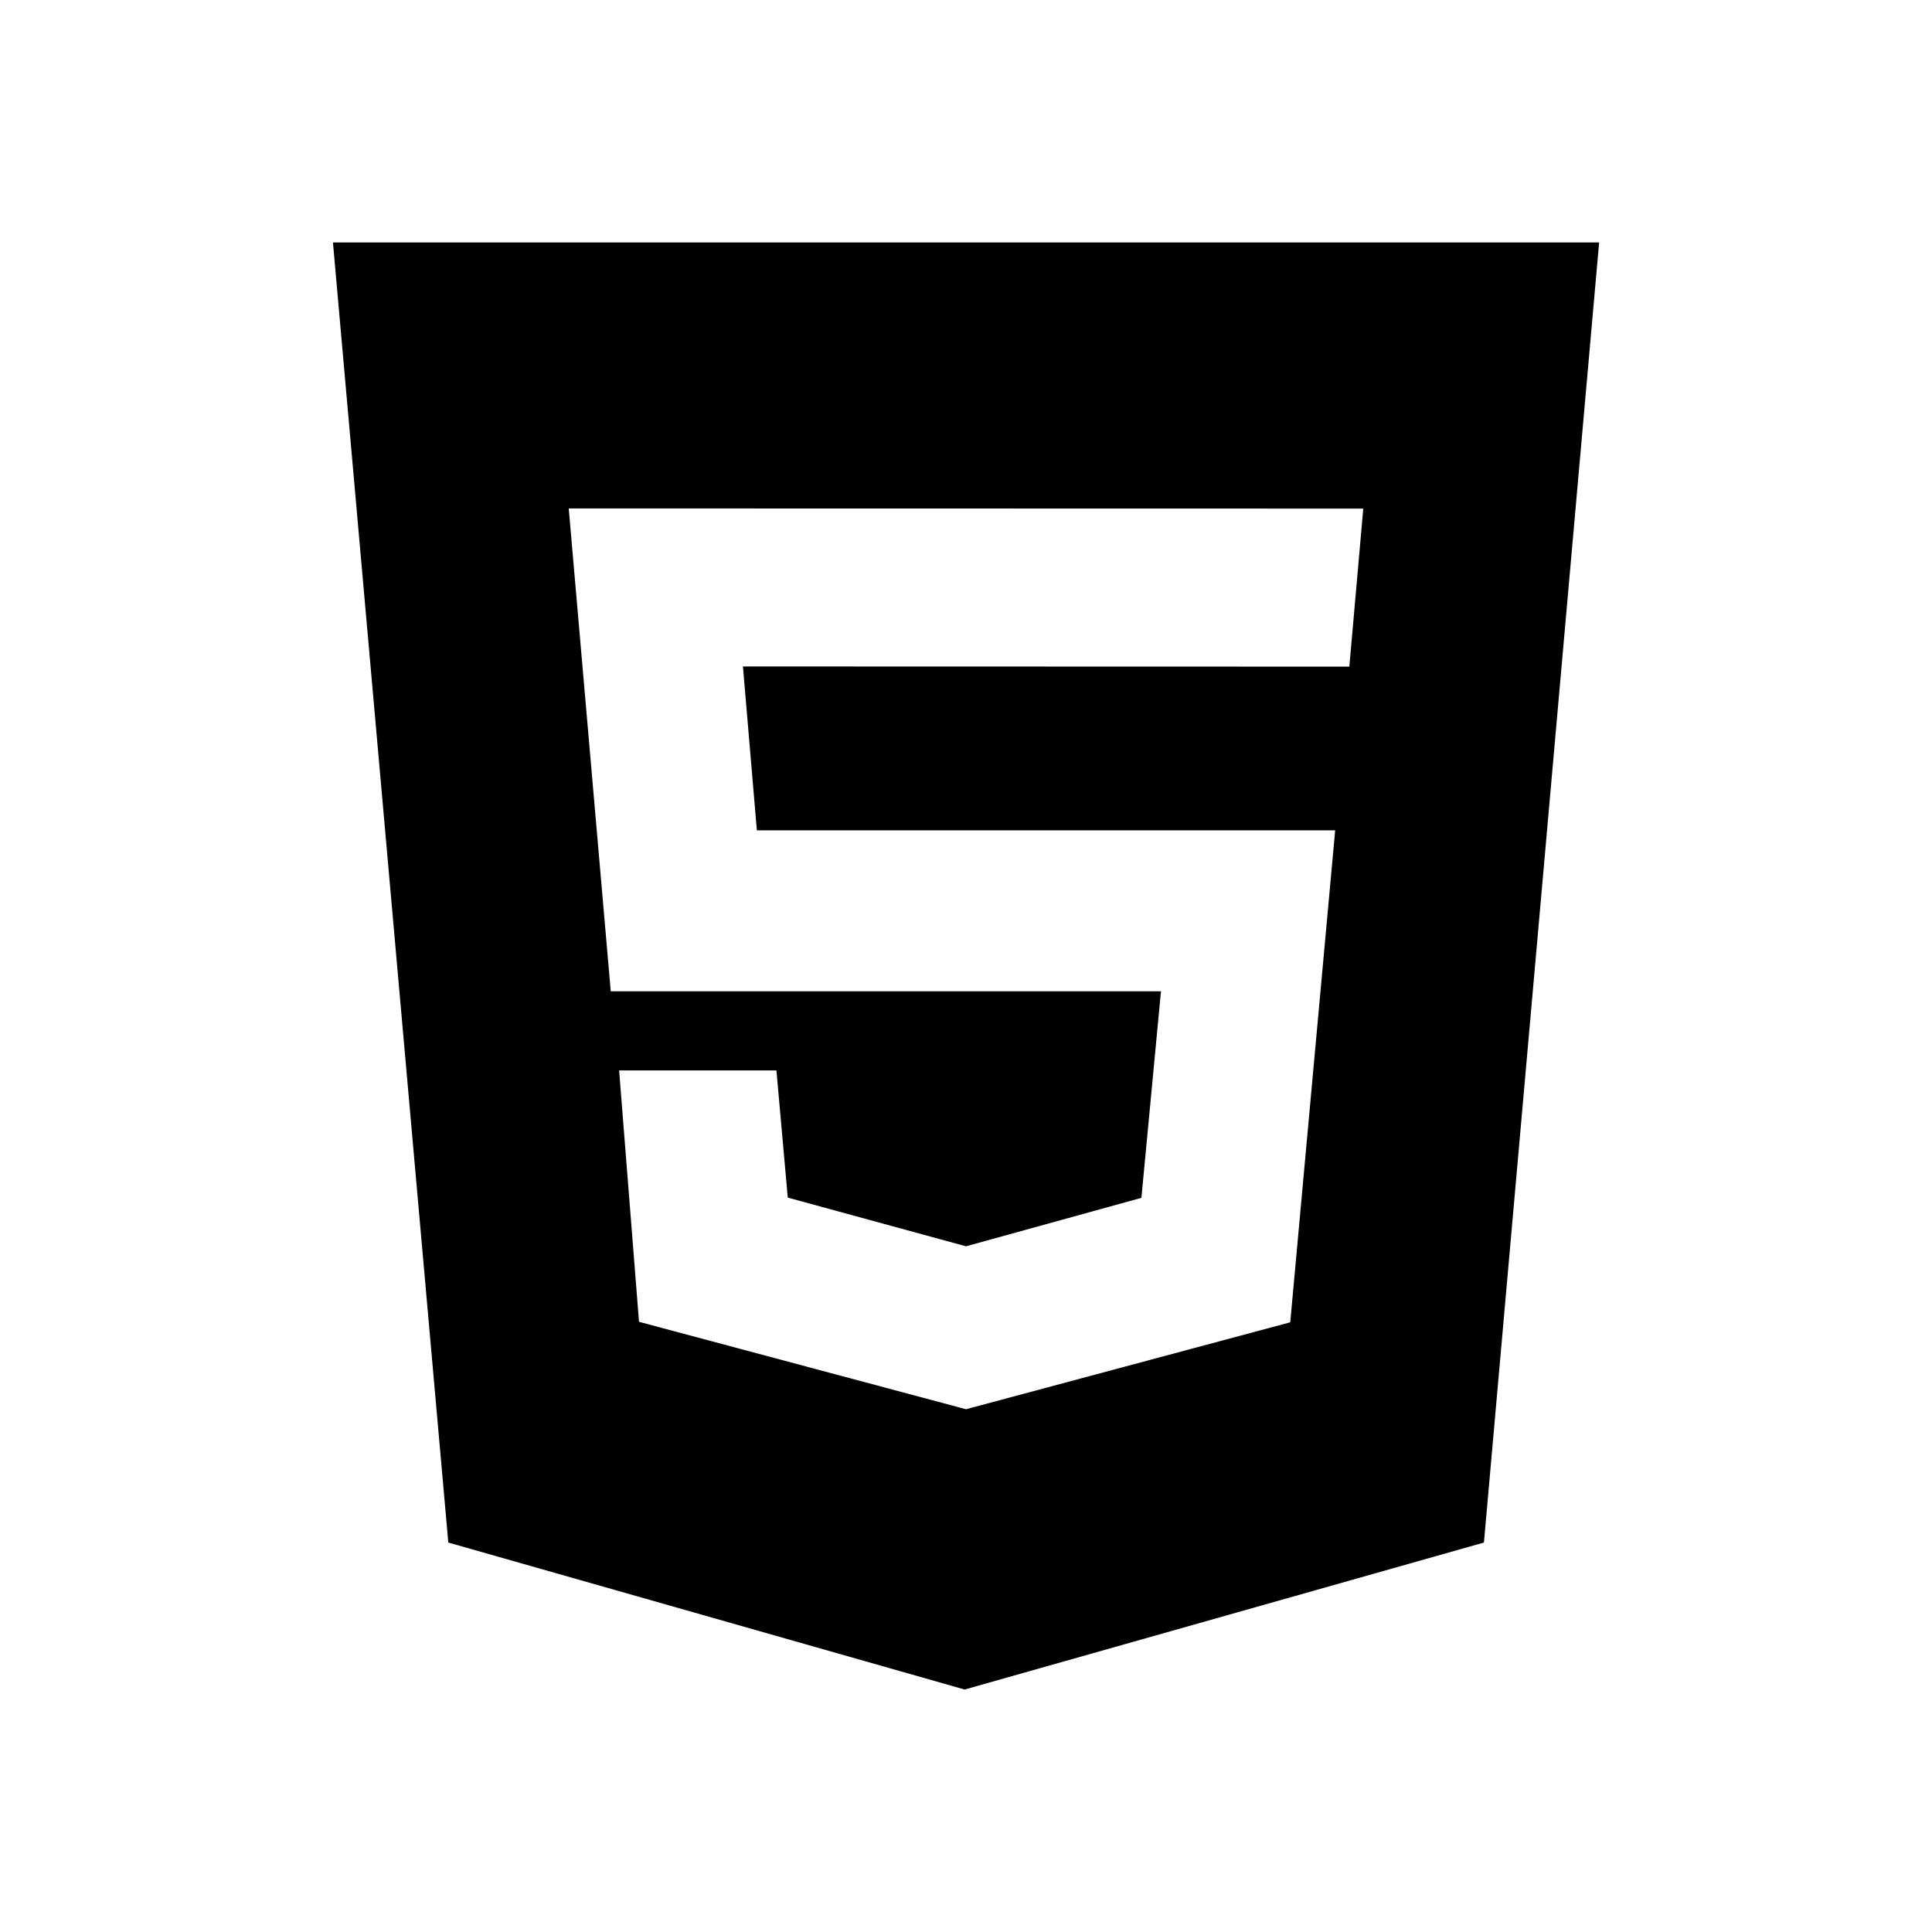
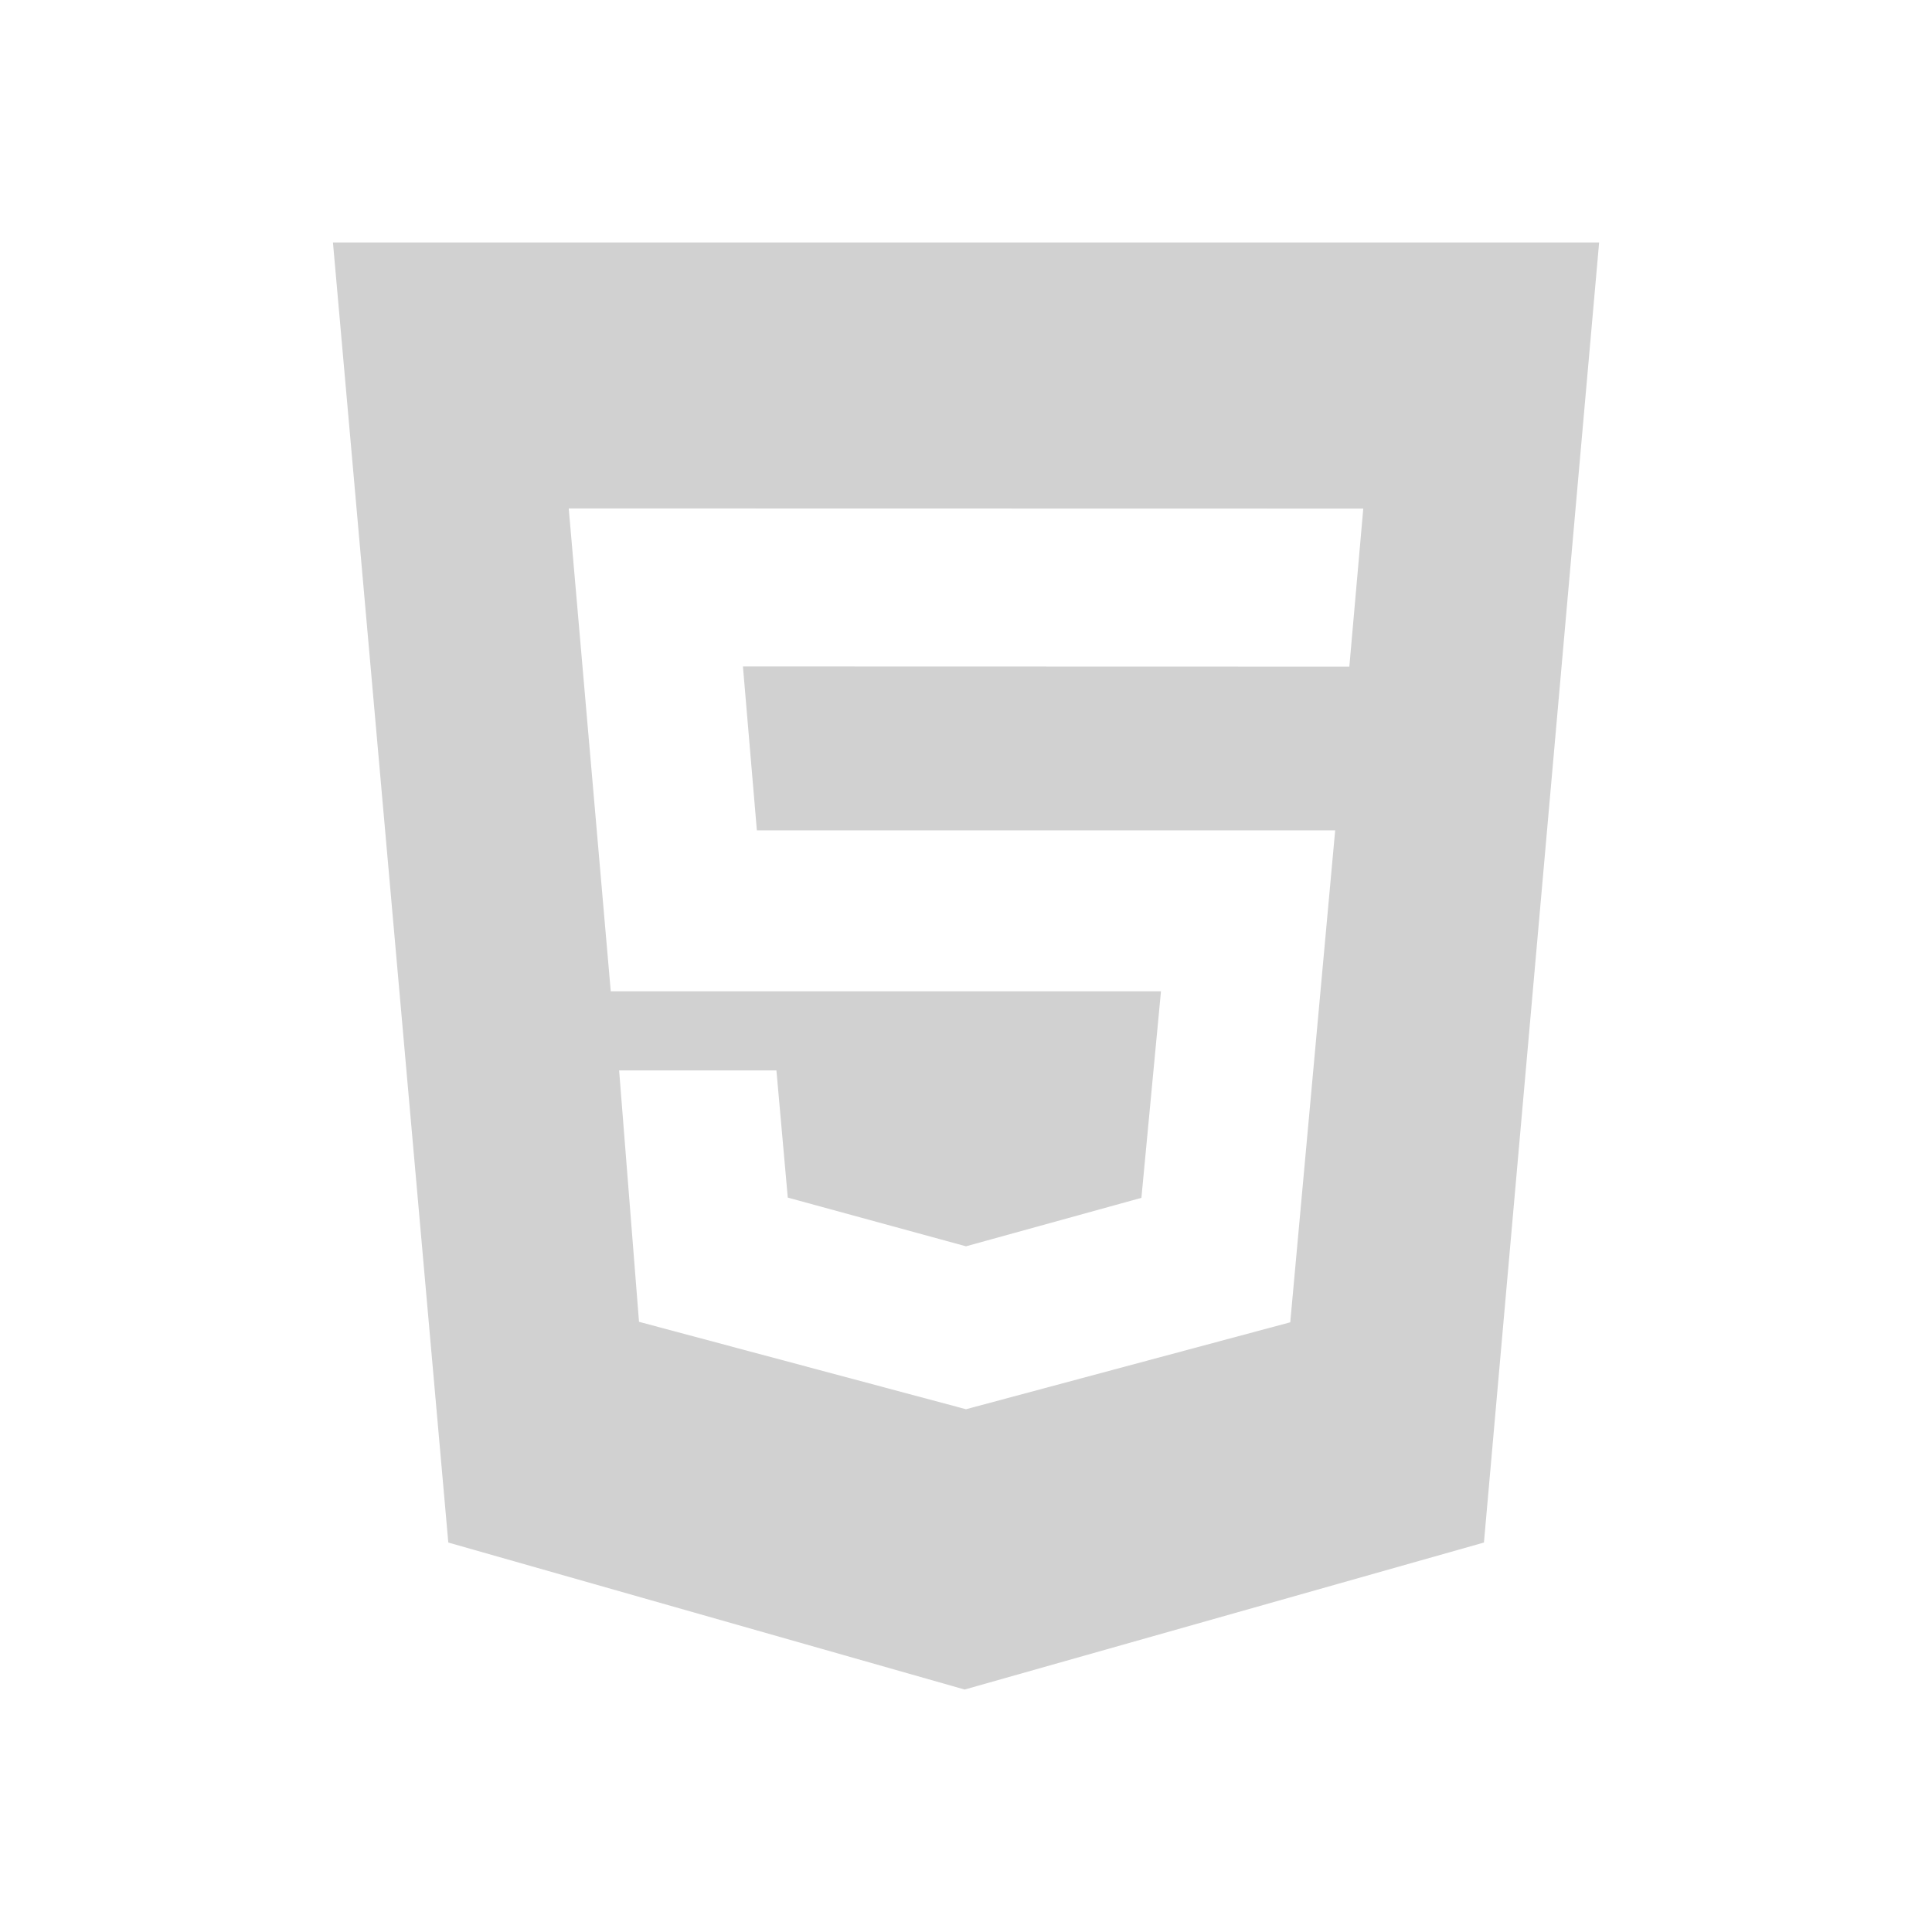
<svg xmlns="http://www.w3.org/2000/svg" width="24" height="24">
-   <path d="M4.136 3.012h15.729l-1.431 16.15-6.451 1.826-6.414-1.826-1.433-16.15zm5.266 7.302-.173-2.035 7.533.002.173-1.963-9.87-.002.522 5.998h6.835l-.243 2.566-2.179.602-2.214-.605-.141-1.58H7.691l.247 3.123L12 17.506l4.028-1.08.558-6.111H9.402v-.001z" />
+   <path fill="#d1d1d1" d="M4.136 3.012h15.729l-1.431 16.15-6.451 1.826-6.414-1.826-1.433-16.15zm5.266 7.302-.173-2.035 7.533.002.173-1.963-9.87-.002.522 5.998h6.835l-.243 2.566-2.179.602-2.214-.605-.141-1.58H7.691l.247 3.123L12 17.506l4.028-1.08.558-6.111H9.402v-.001z" />
</svg>
